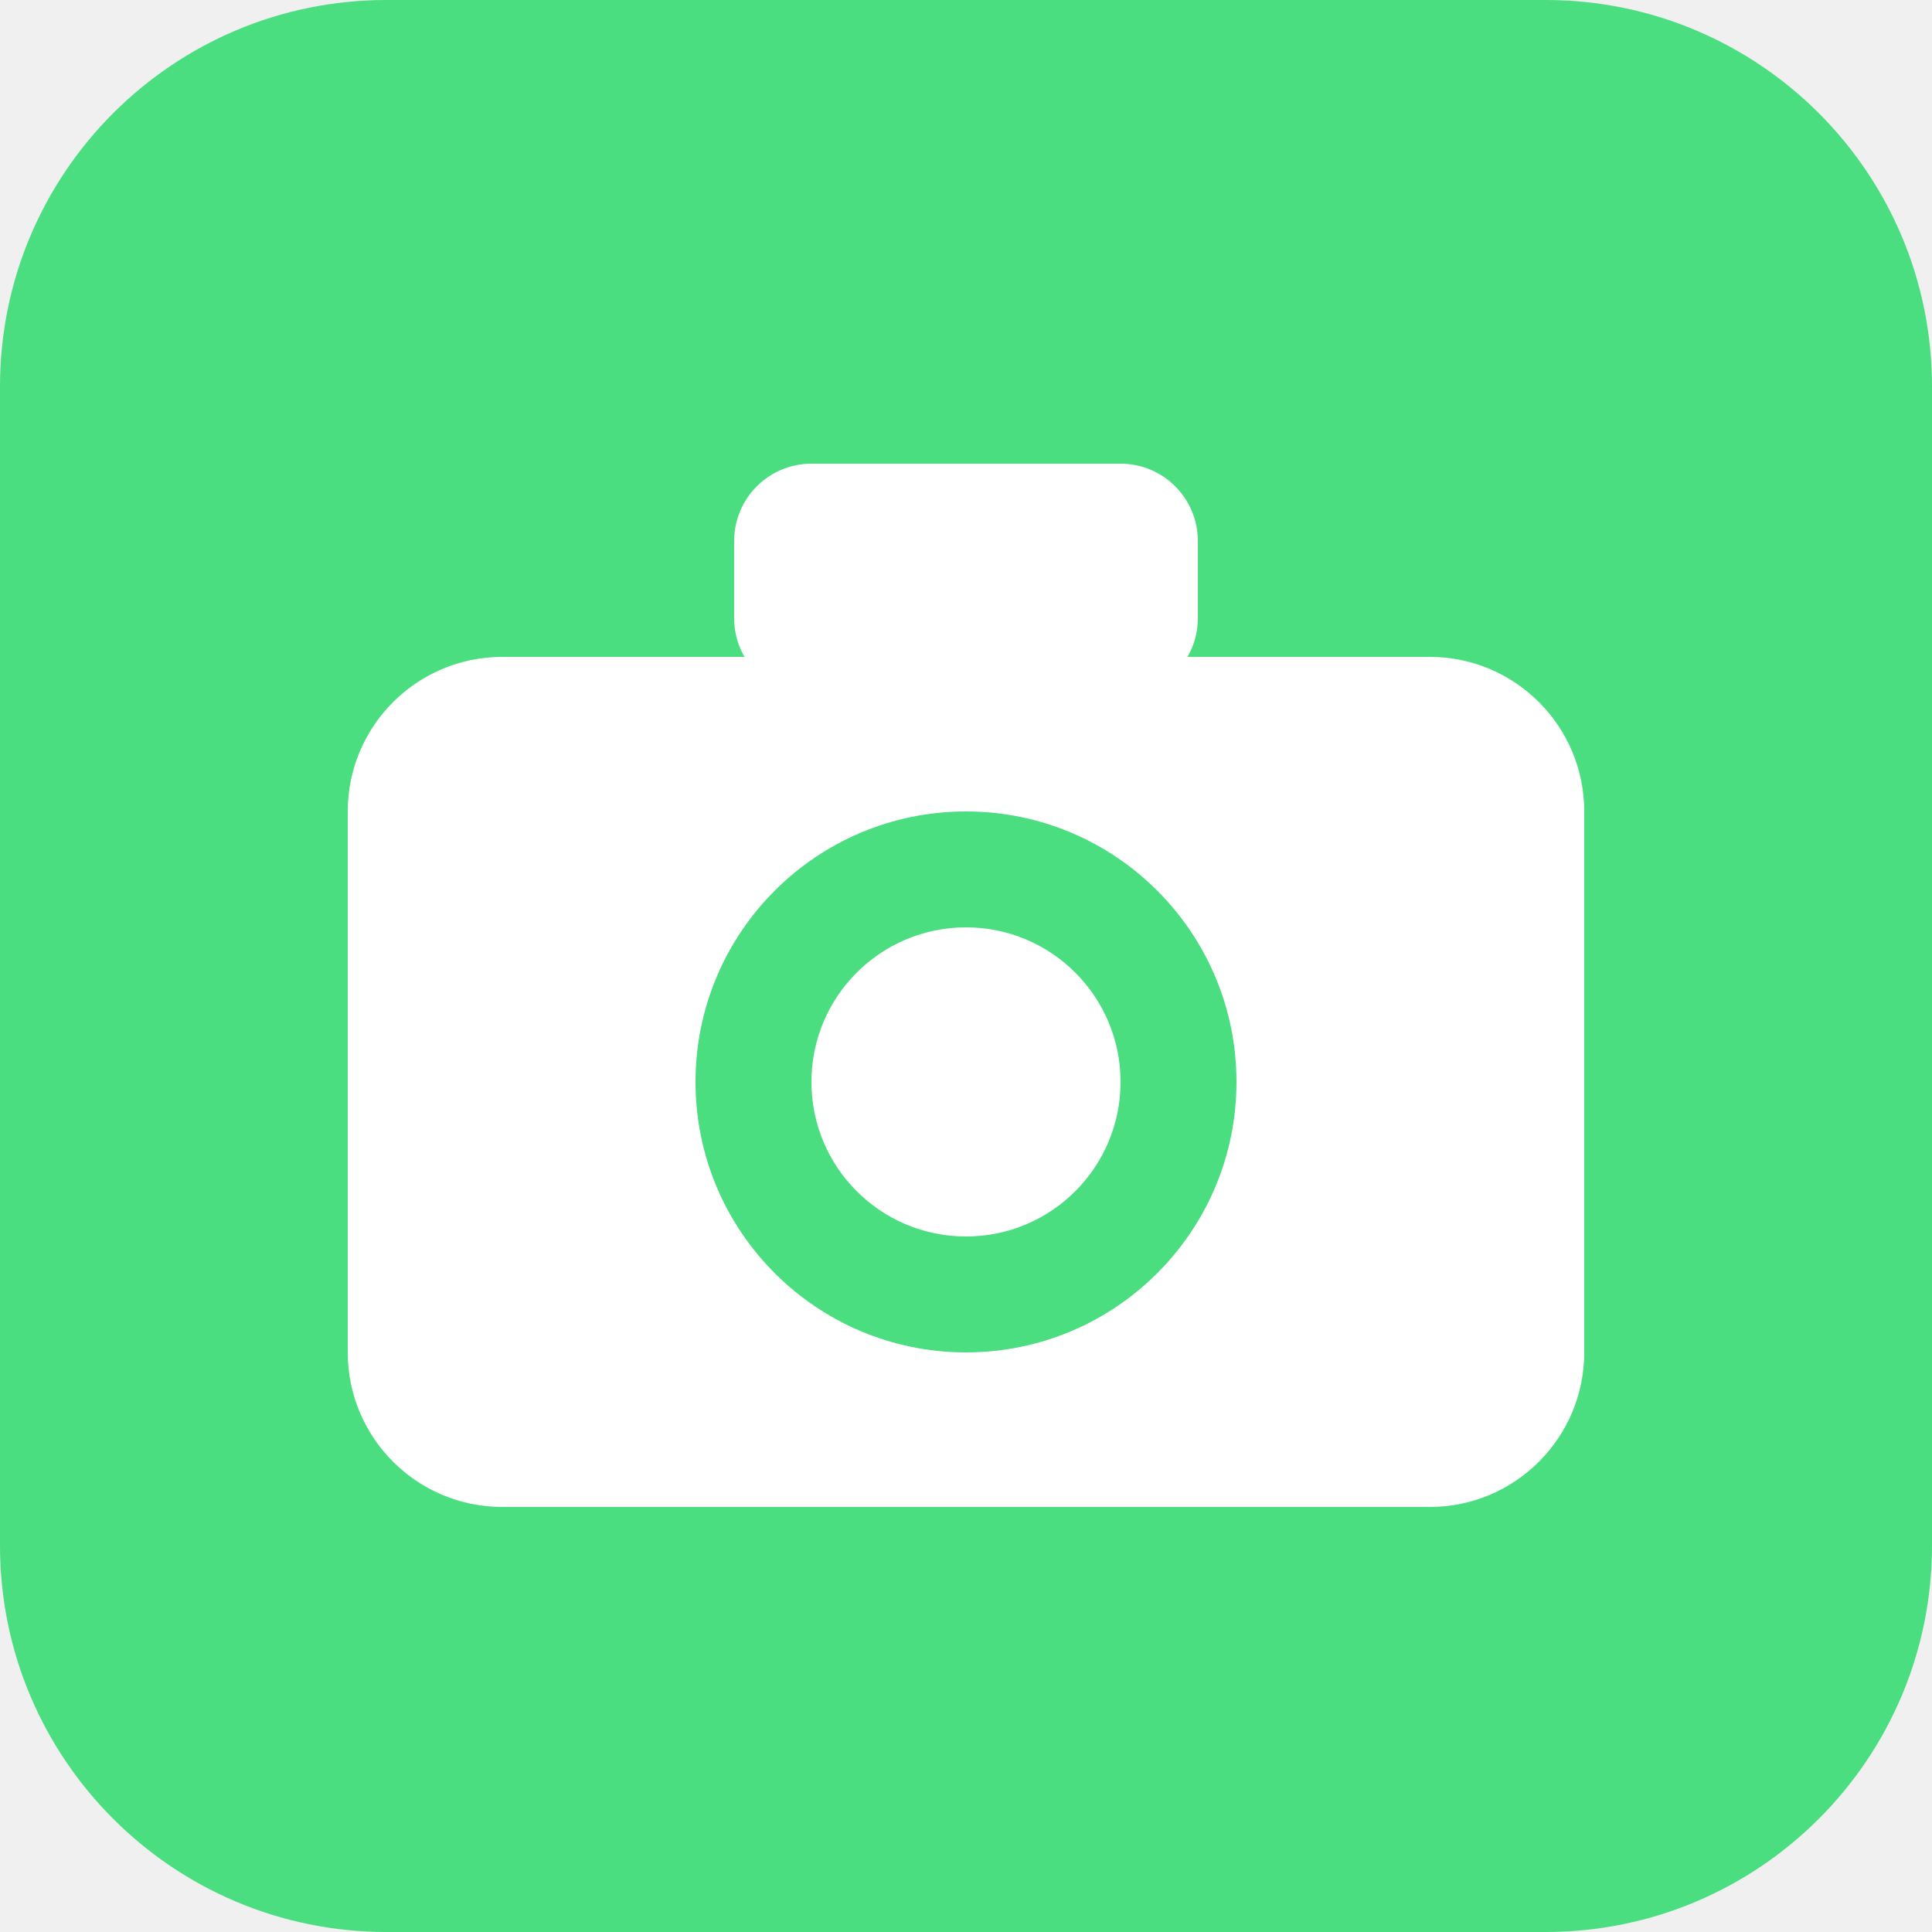
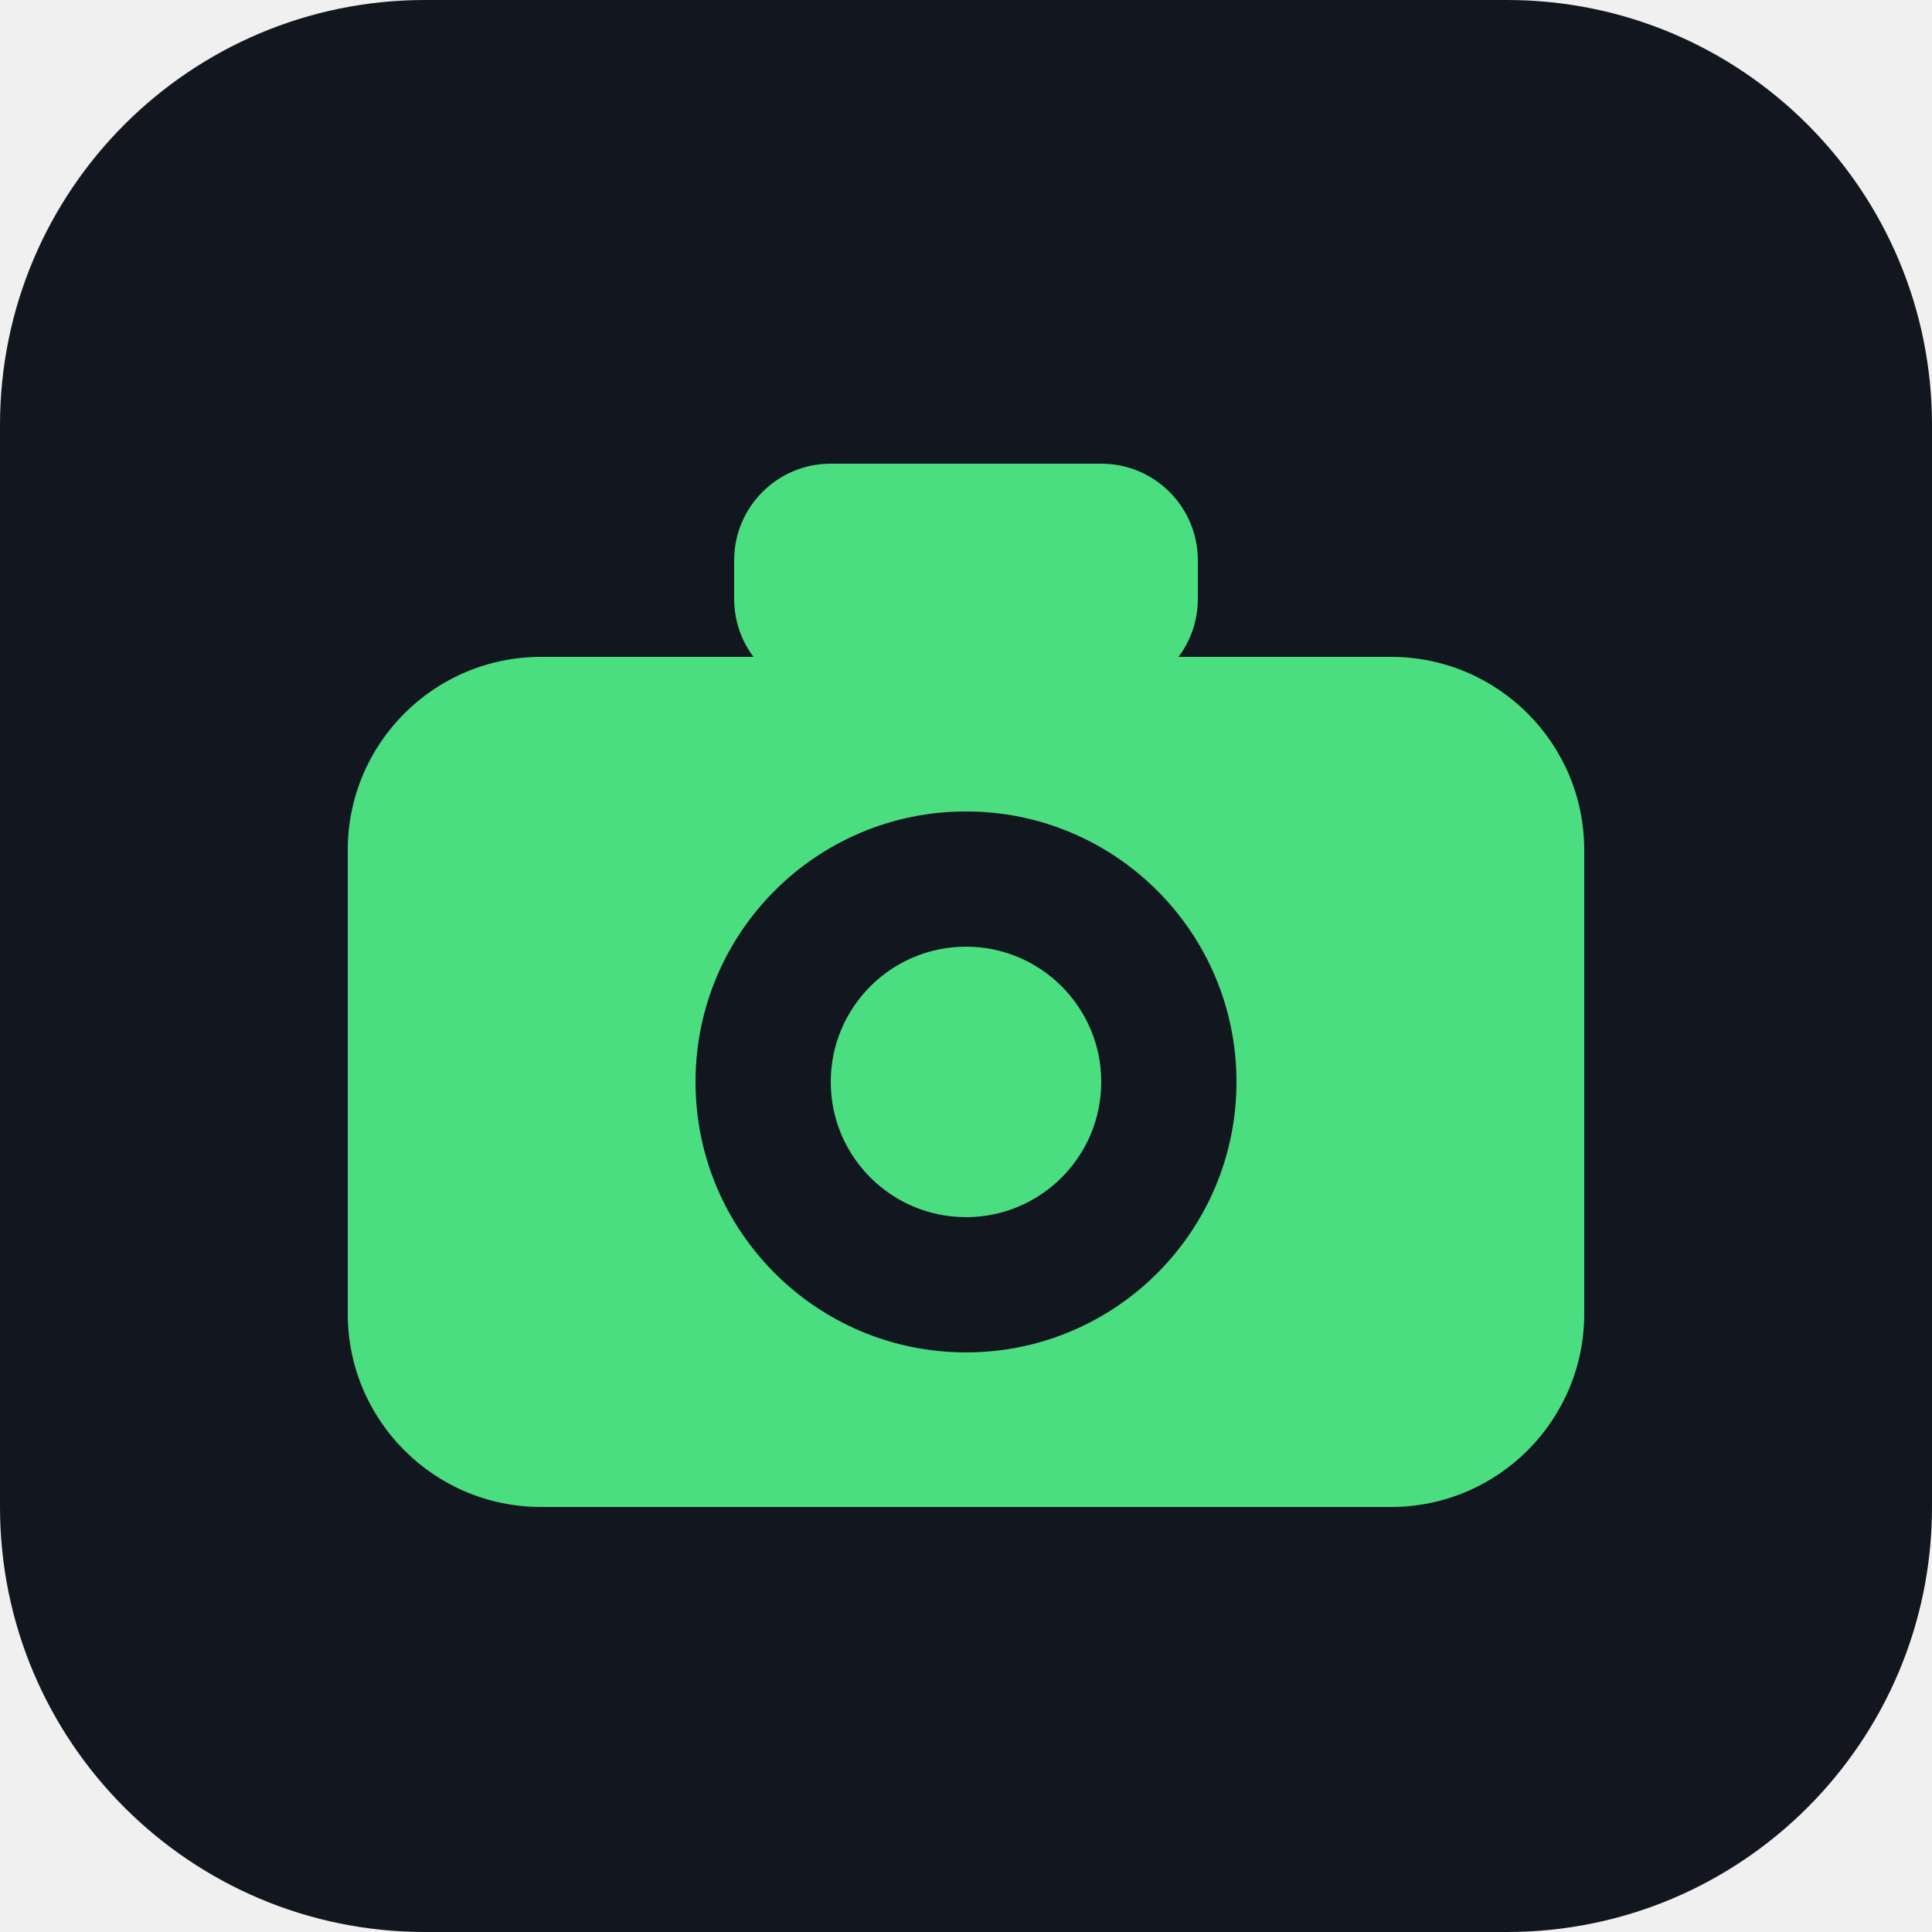
<svg xmlns="http://www.w3.org/2000/svg" viewBox="0 0 100 100">
-   <rect width="100" height="100" rx="20" fill="#4ade80" />
-   <rect x="18" y="34" width="64" height="44" rx="8" fill="#ffffff" />
-   <rect x="38" y="24" width="24" height="12" rx="4" fill="#ffffff" />
-   <circle cx="50" cy="56" r="14" fill="#4ade80" />
-   <circle cx="50" cy="56" r="8" fill="#ffffff" />
+   <rect width="100" height="100" rx="22" fill="#12161f" />
+   <rect x="18" y="34" width="64" height="44" rx="10" fill="#4ade80" />
+   <rect x="38" y="24" width="24" height="12" rx="5" fill="#4ade80" />
+   <circle cx="50" cy="56" r="14" fill="#12161f" />
+   <circle cx="50" cy="56" r="7" fill="#4ade80" />
</svg>
